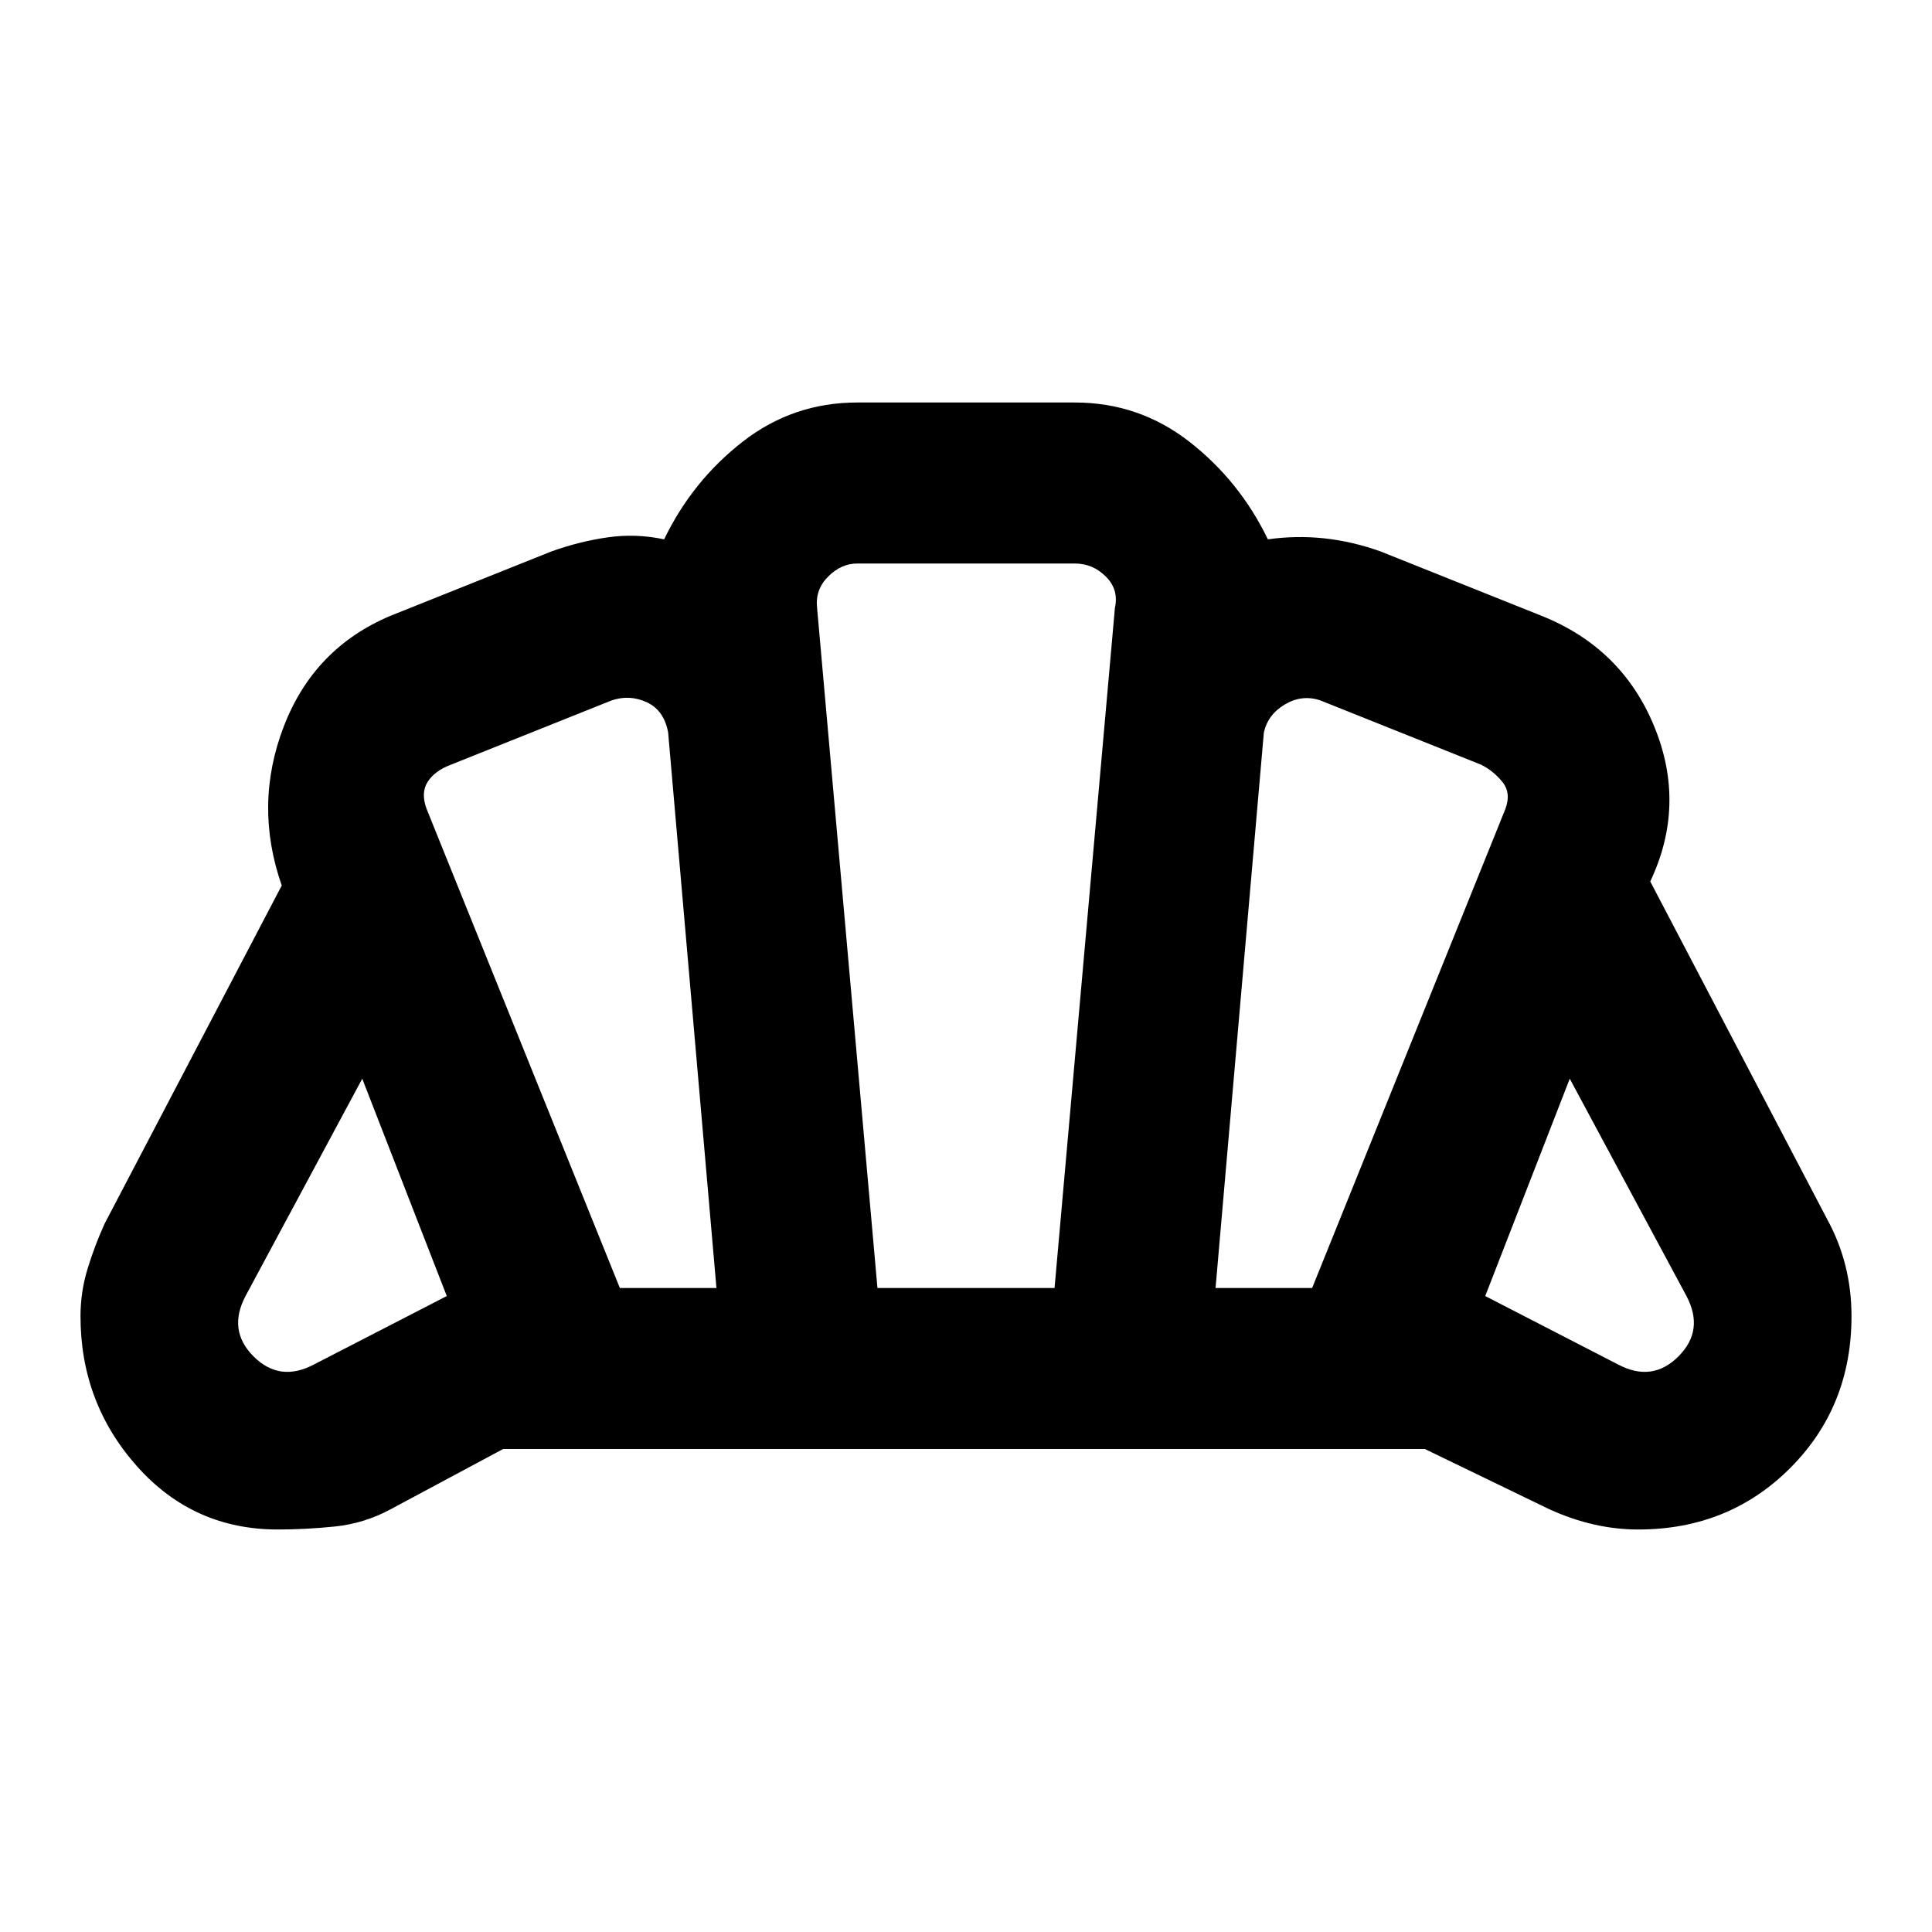
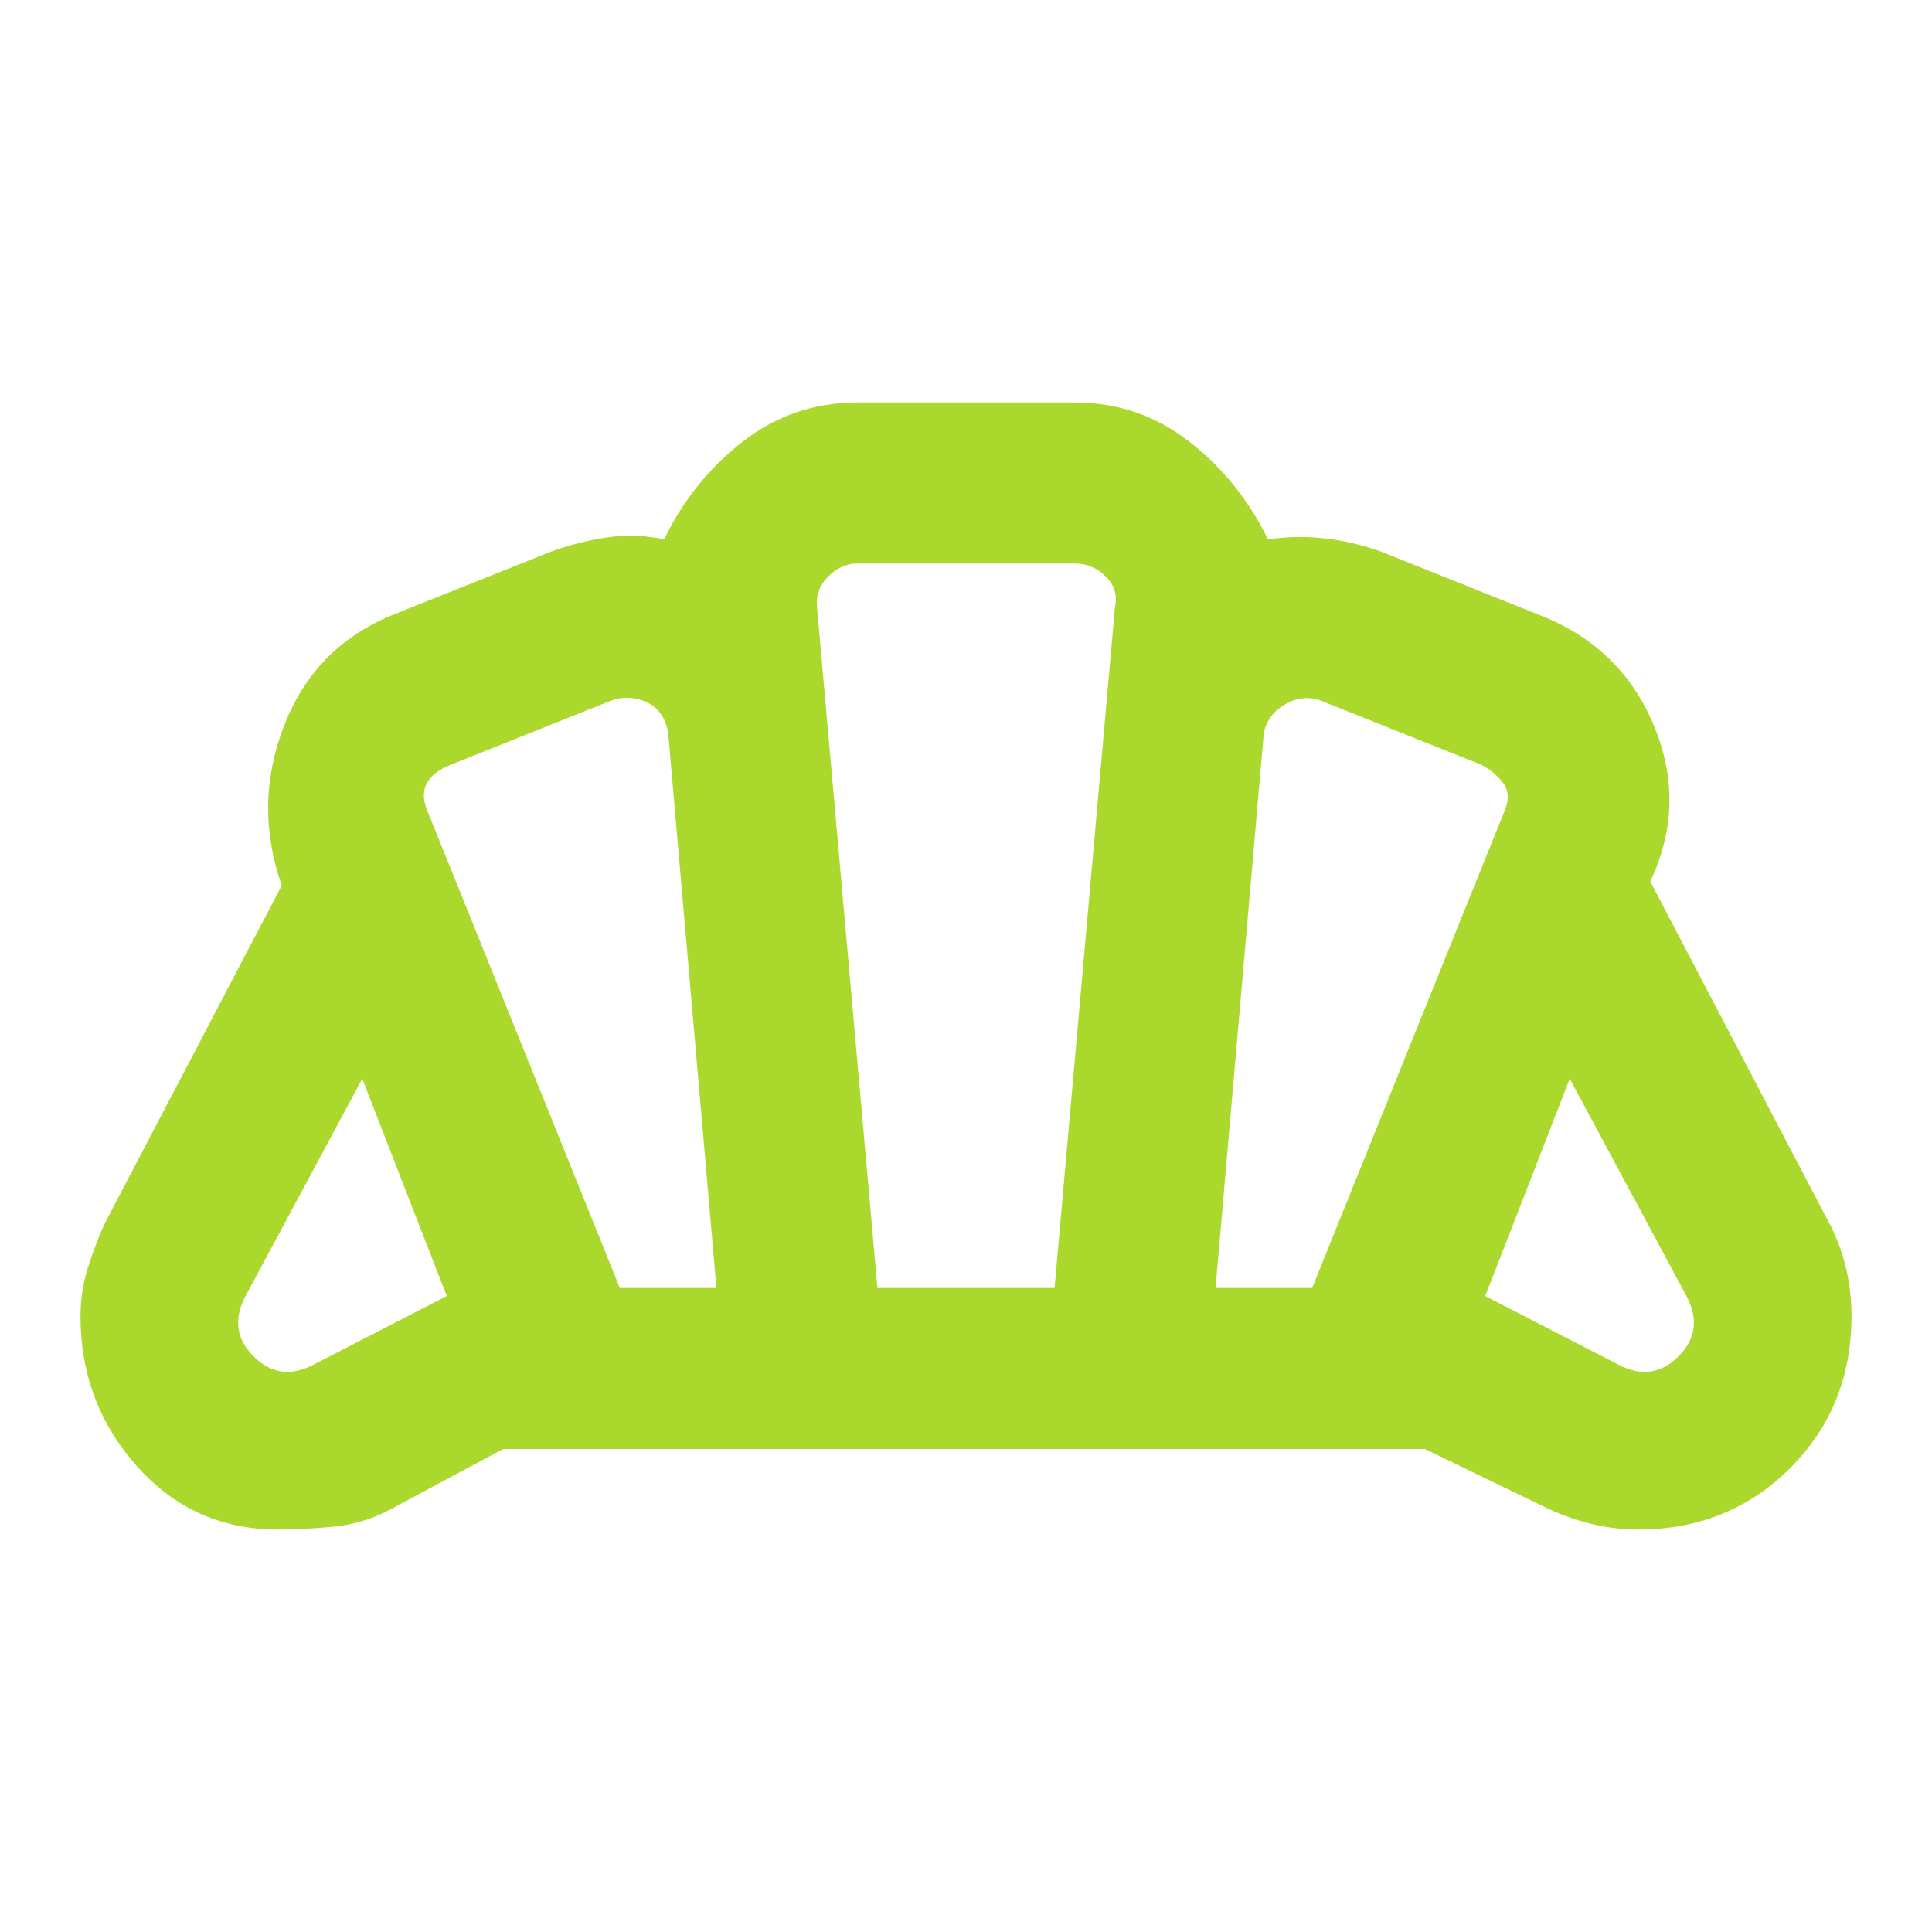
- <svg xmlns="http://www.w3.org/2000/svg" height="24px" viewBox="0 -960 960 960" width="24px" fill="#000000">
+ <svg xmlns="http://www.w3.org/2000/svg" height="24px" viewBox="0 -960 960 960" width="24px" fill="#abd82c">
  <path d="M804-282q17 9 30-4t4-30l-58-108-42 108 66 34Zm-200-38h48l96-238q3-8-1.5-13.5T736-580l-80-32q-9-3-17.5 2T628-596l-24 276Zm-296 0h48l-24-276q-2-11-10.5-15t-17.5-1l-80 32q-8 3-11.5 8.5T212-558l96 238Zm-152 38 66-34-42-108-58 108q-9 17 4 30t30 4Zm280-38h88l30-338q2-9-4.5-15.5T534-680H426q-8 0-14.5 6.5T406-658l30 338ZM138-200q-42 0-70-31.5T40-306q0-12 3.5-23.5T52-352l88-168q-14-40 1-79t53-55l80-32q14-5 28-7t28 1q14-29 39-48.5t57-19.5h108q32 0 57 19.5t39 48.5q14-2 28-.5t28 6.5l80 32q40 16 56 55t-2 77l88 168q6 11 9 23t3 25q0 45-30.5 75.5T814-200q-11 0-22-2.5t-22-7.5l-62-30H250l-56 30q-13 7-27.5 8.5T138-200Zm342-280Z" />
</svg>
